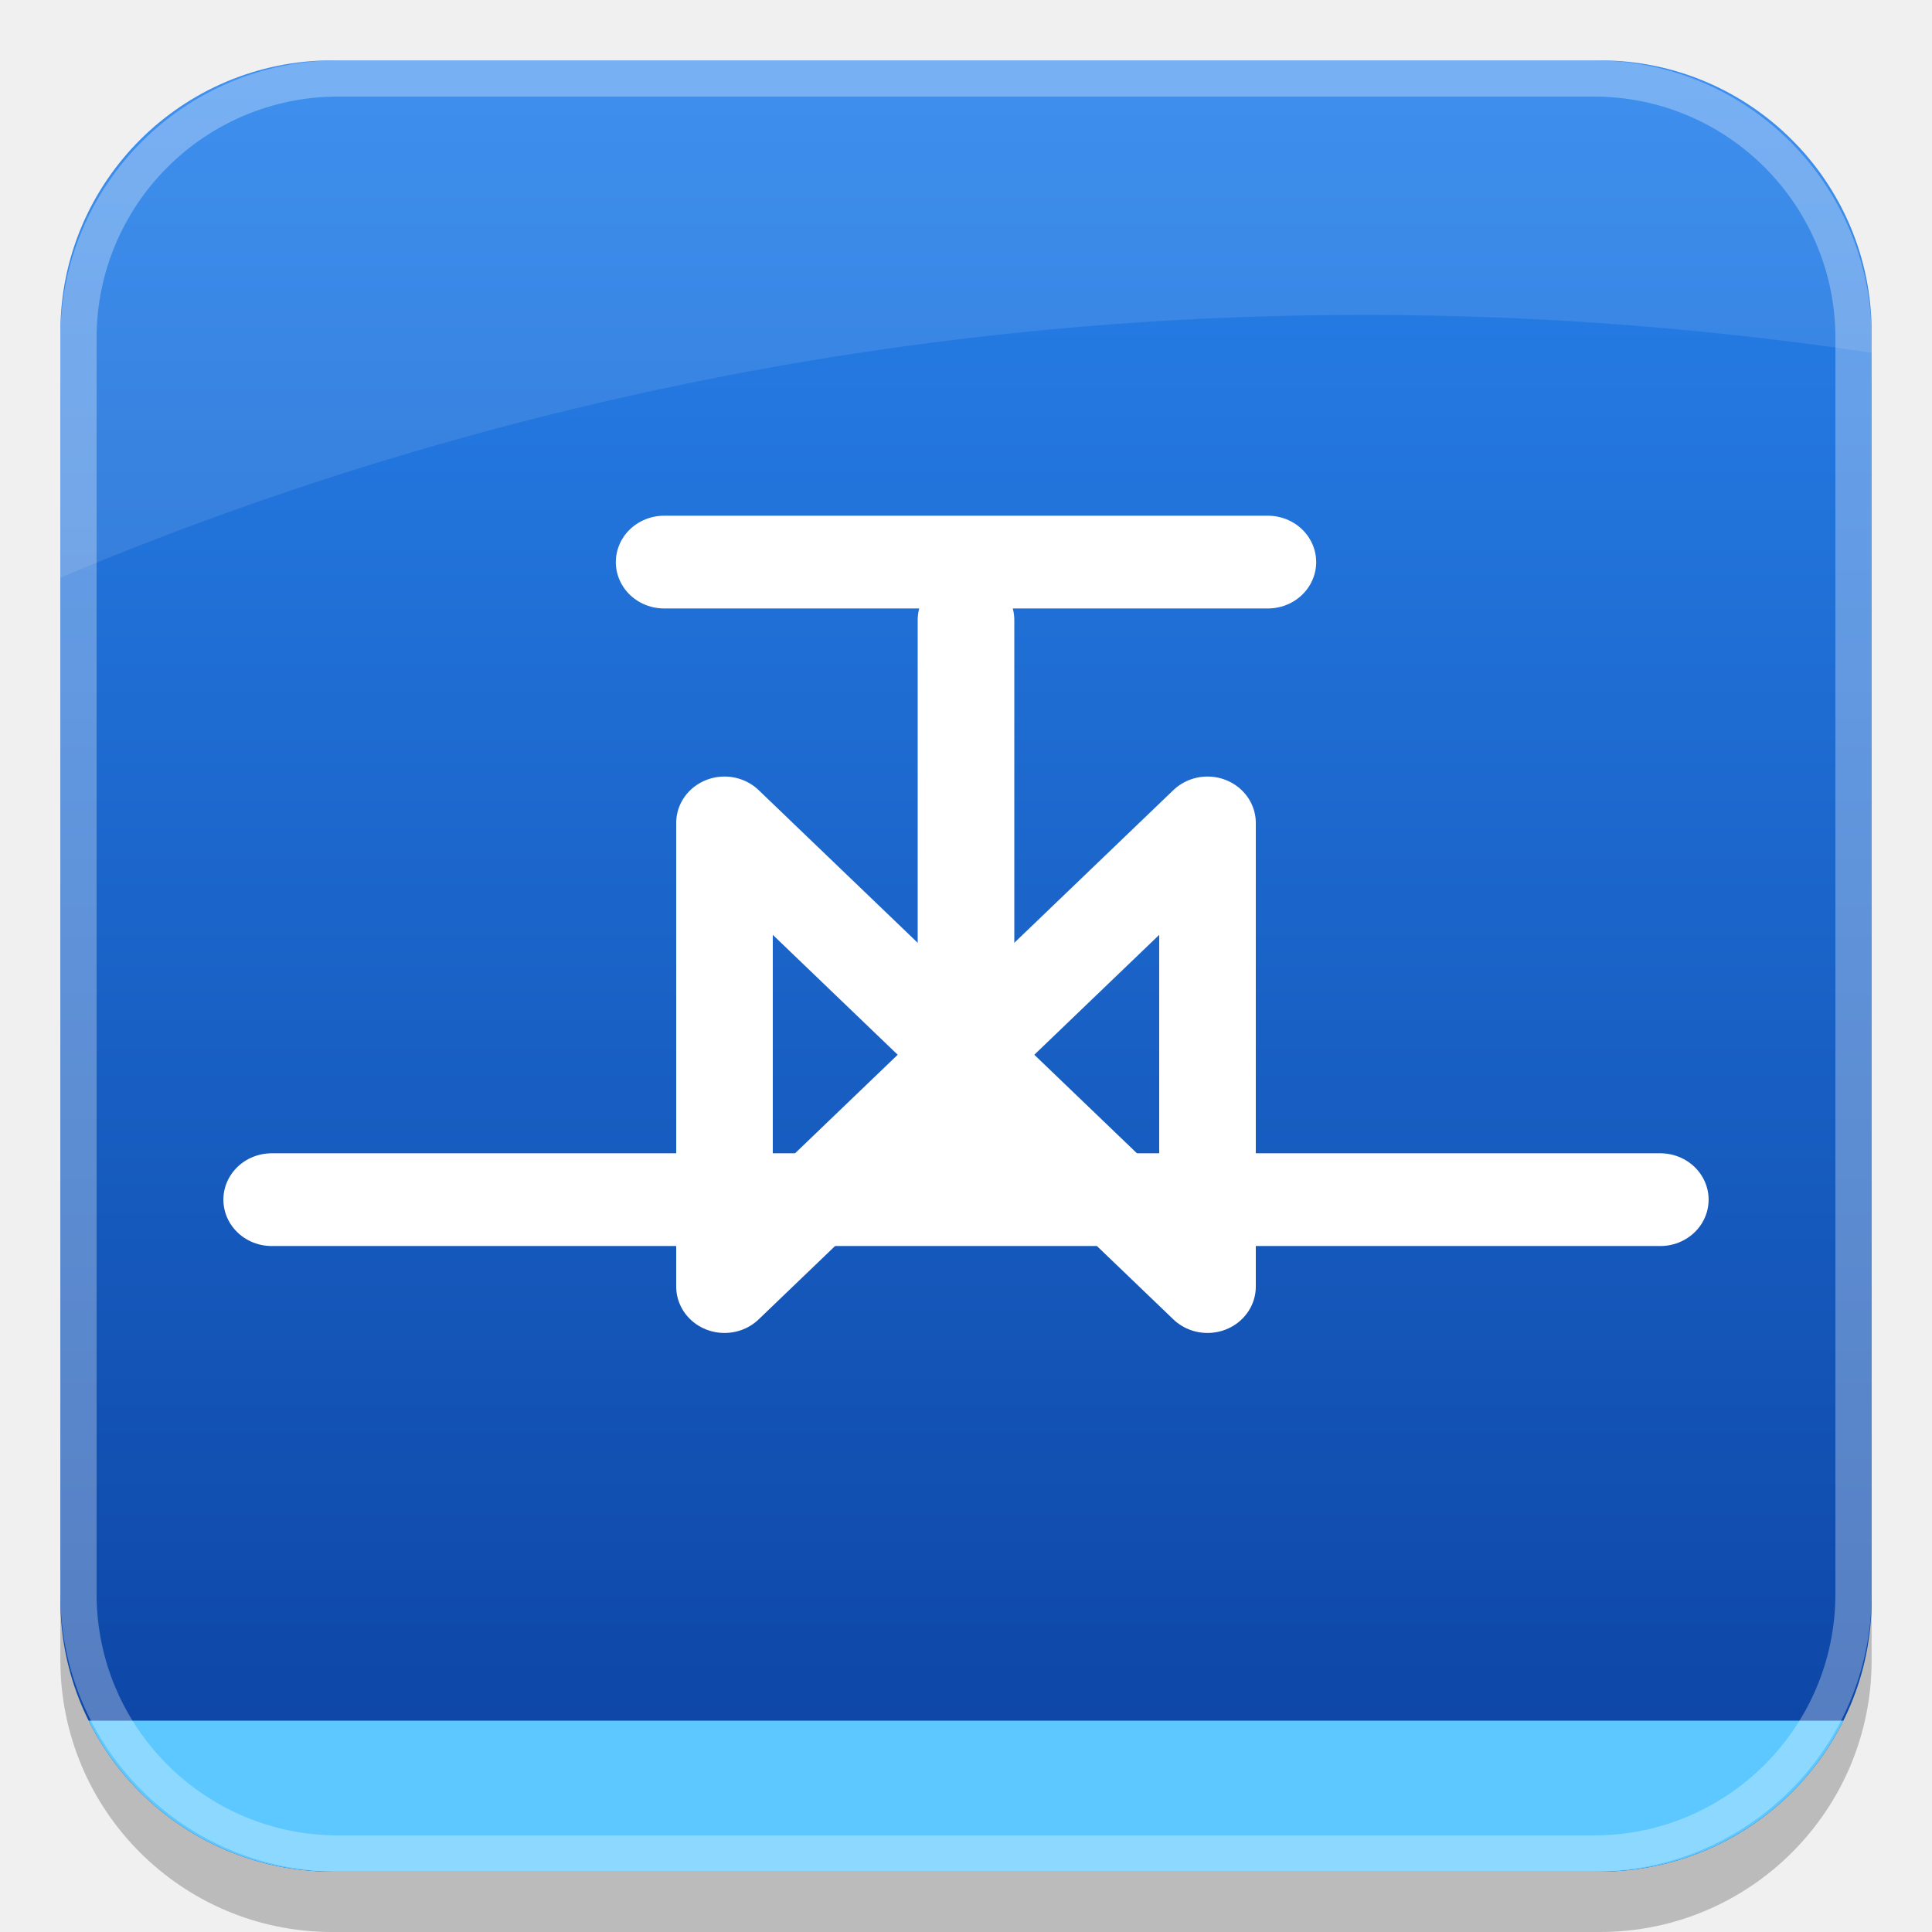
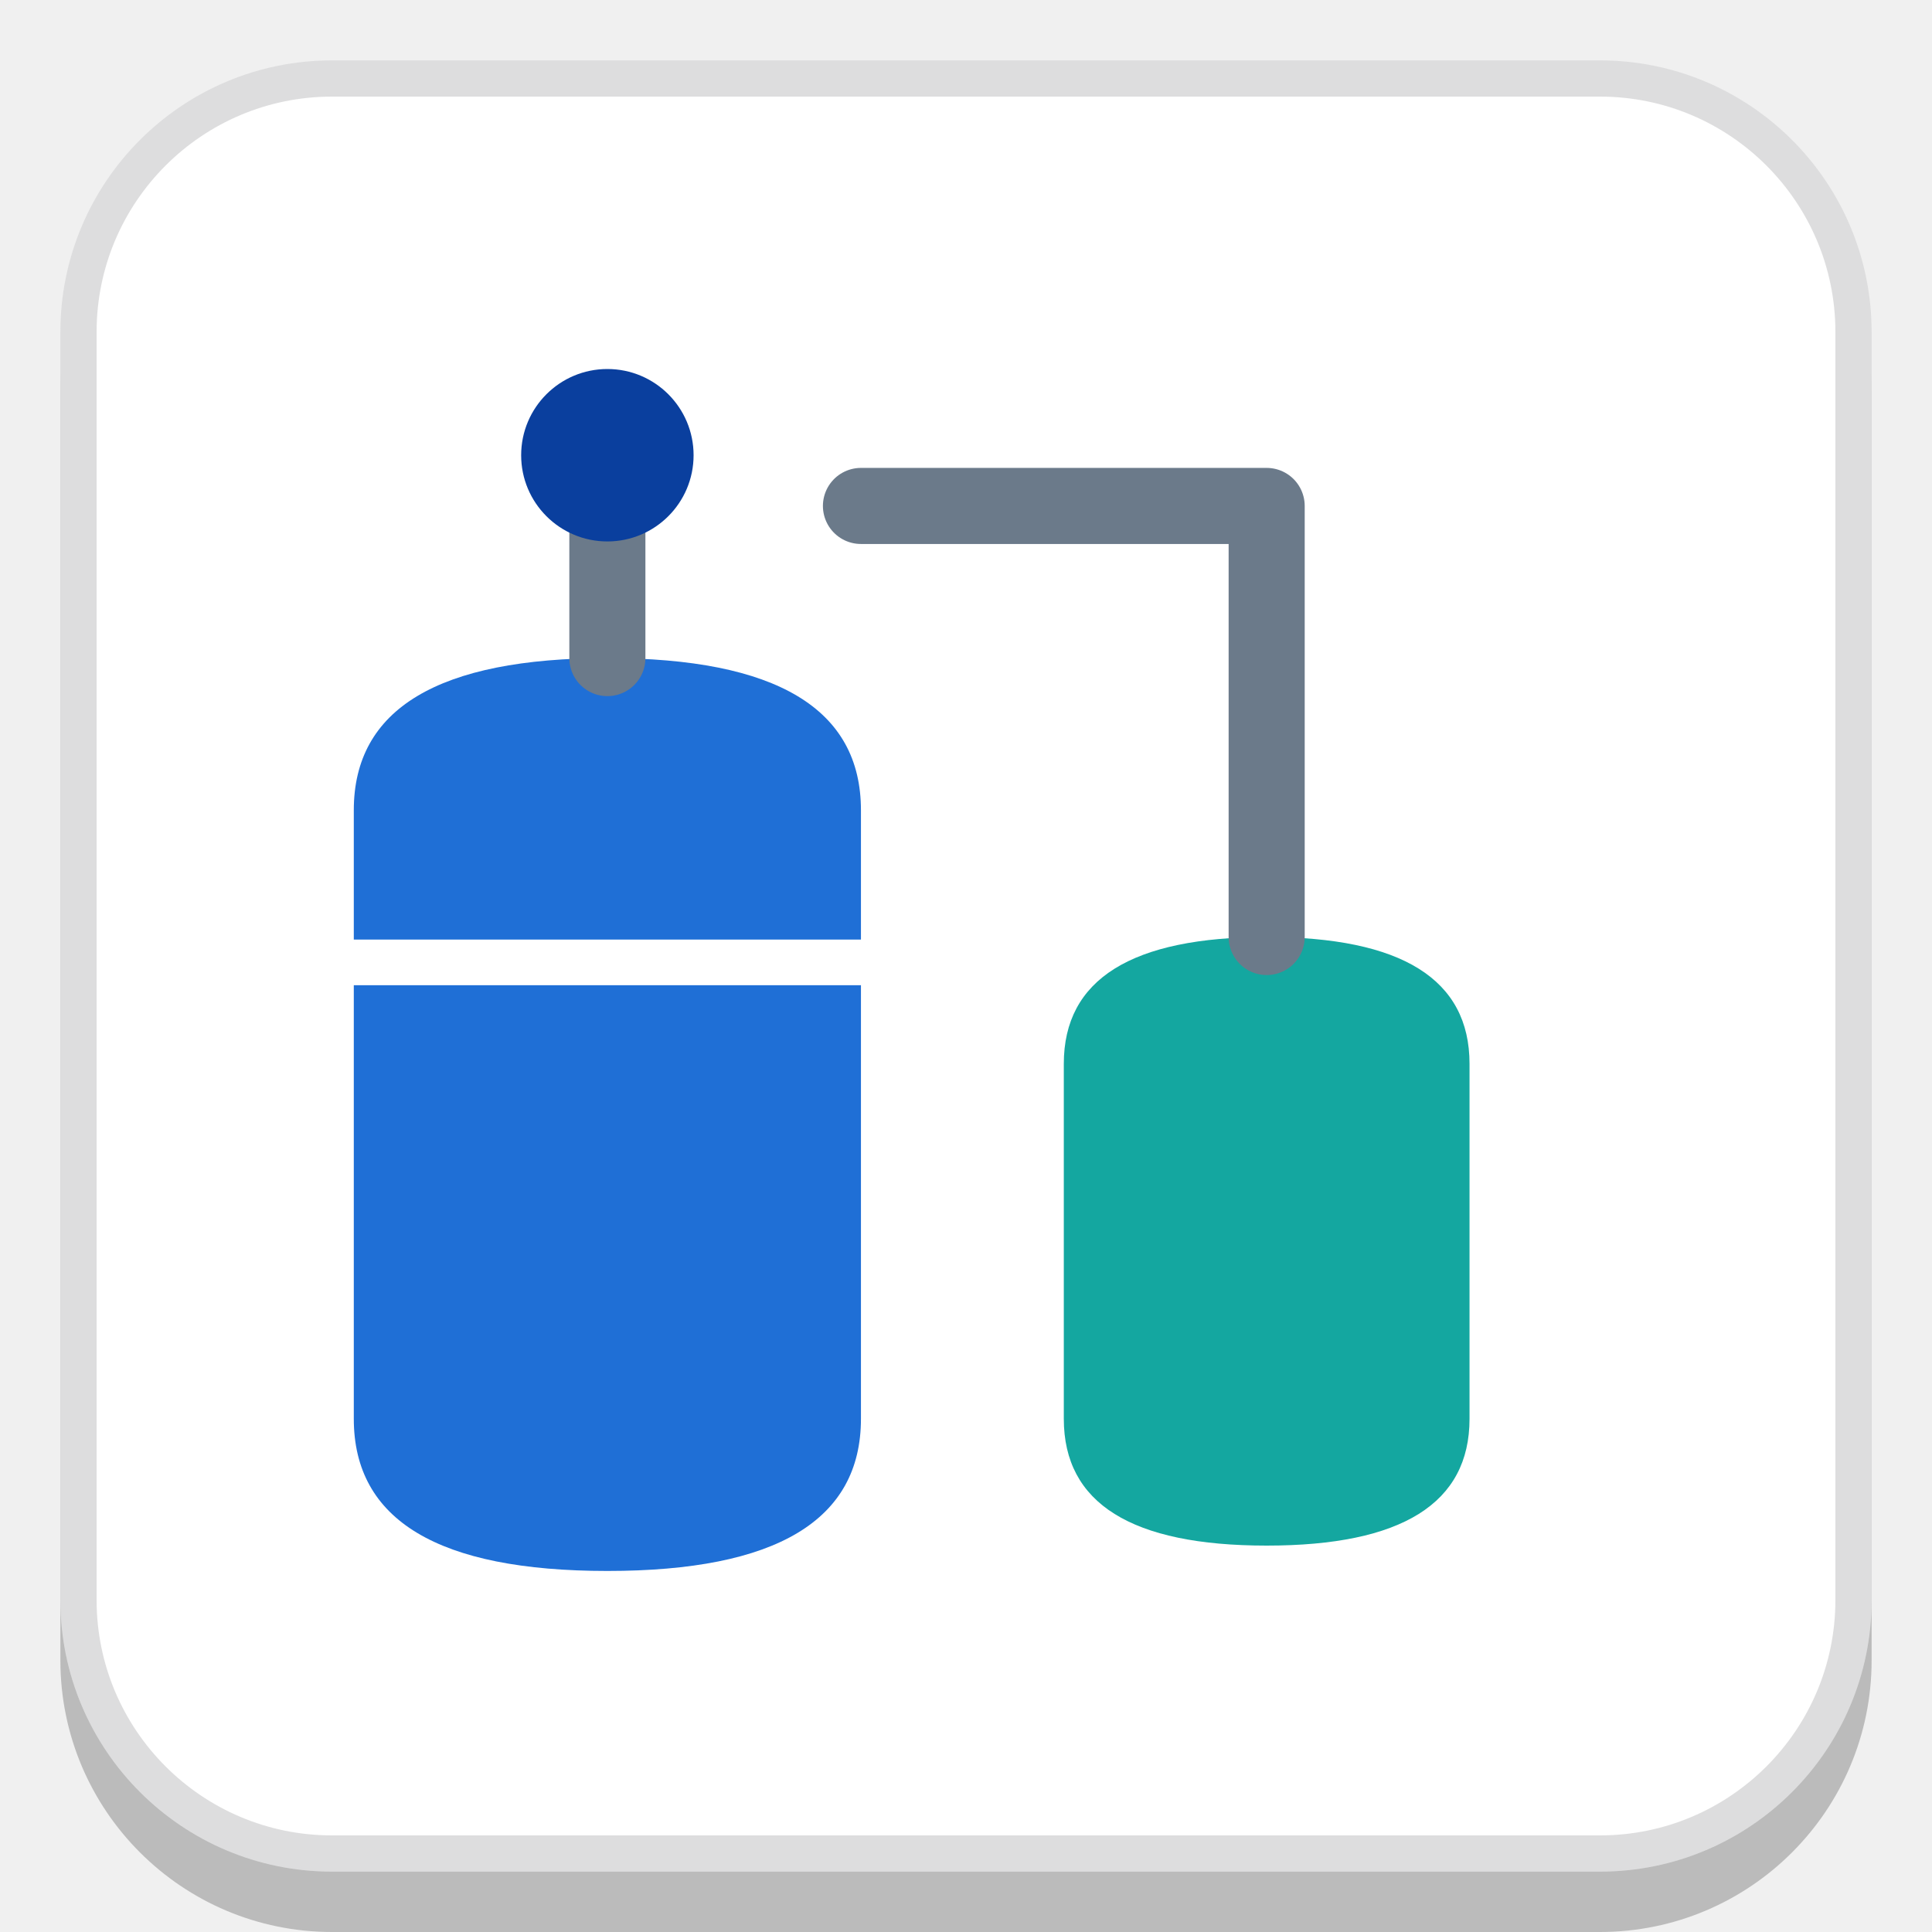
- <svg xmlns="http://www.w3.org/2000/svg" viewBox="0 0 64 64" width="64" height="64" role="img" aria-label="openplant">
-   <defs>
-     <linearGradient id="g" x1="0" y1="0" x2="0" y2="1">
-       <stop offset="0" stop-color="#2A86F0" />
-       <stop offset="1" stop-color="#0A3F9E" />
-     </linearGradient>
-     <clipPath id="t">
-       <rect x="2" y="2" width="60" height="60" rx="9" />
-     </clipPath>
-   </defs>
+ <svg xmlns="http://www.w3.org/2000/svg" viewBox="0 0 64 64" width="64" height="64" role="img" aria-label="OpenPlant">
  <rect x="2" y="4" width="60" height="60" rx="9" fill="#000" opacity=".22" />
-   <g clip-path="url(#t)">
-     <rect width="64" height="64" fill="url(#g)" />
-     <path d="M0 0H64V12C40 8 18 12 0 20Z" fill="#fff" opacity=".10" />
-     <rect y="57" width="64" height="7" fill="#5CC8FF" />
-   </g>
-   <rect x="2.6" y="2.6" width="58.8" height="58.8" rx="8.6" fill="none" stroke="#fff" stroke-opacity=".30" stroke-width="1.2" />
-   <g transform="translate(0 -2.5) scale(1 .96)">
-     <path fill="none" stroke="#fff" stroke-width="3.2" stroke-linecap="round" stroke-linejoin="round" d="M9 44H55M32 44V24M22 22H42" />
-     <path fill="none" stroke="#fff" stroke-width="3.2" stroke-linecap="round" stroke-linejoin="round" d="M24 31L32 39L24 47ZM40 31L32 39L40 47Z" />
+   <rect x="2" y="2" width="60" height="60" rx="9" fill="#fff" />
+   <rect x="2.6" y="2.6" width="58.8" height="58.8" rx="8.4" fill="none" stroke="#0A0E13" stroke-opacity=".14" stroke-width="1.2" />
+   <g transform="translate(5 5) scale(.84)">
+     <path d="M8 26Q8 20 18 20Q28 20 28 26V50Q28 56 18 56Q8 56 8 50Z" fill="#1F6FD6" />
+     <path d="M8 32H28" fill="none" stroke="#fff" stroke-width="1.8" stroke-linecap="round" stroke-linejoin="round" />
+     <path d="M36 36Q36 31 44 31Q52 31 52 36V50Q52 55 44 55Q36 55 36 50Z" fill="#14A7A0" />
+     <path d="M28 14H44V31M18 14V20" fill="none" stroke="#6B7A8A" stroke-width="3" stroke-linecap="round" stroke-linejoin="round" />
+     <circle cx="18" cy="12" r="3.4" fill="#0A3F9E" />
  </g>
</svg>
